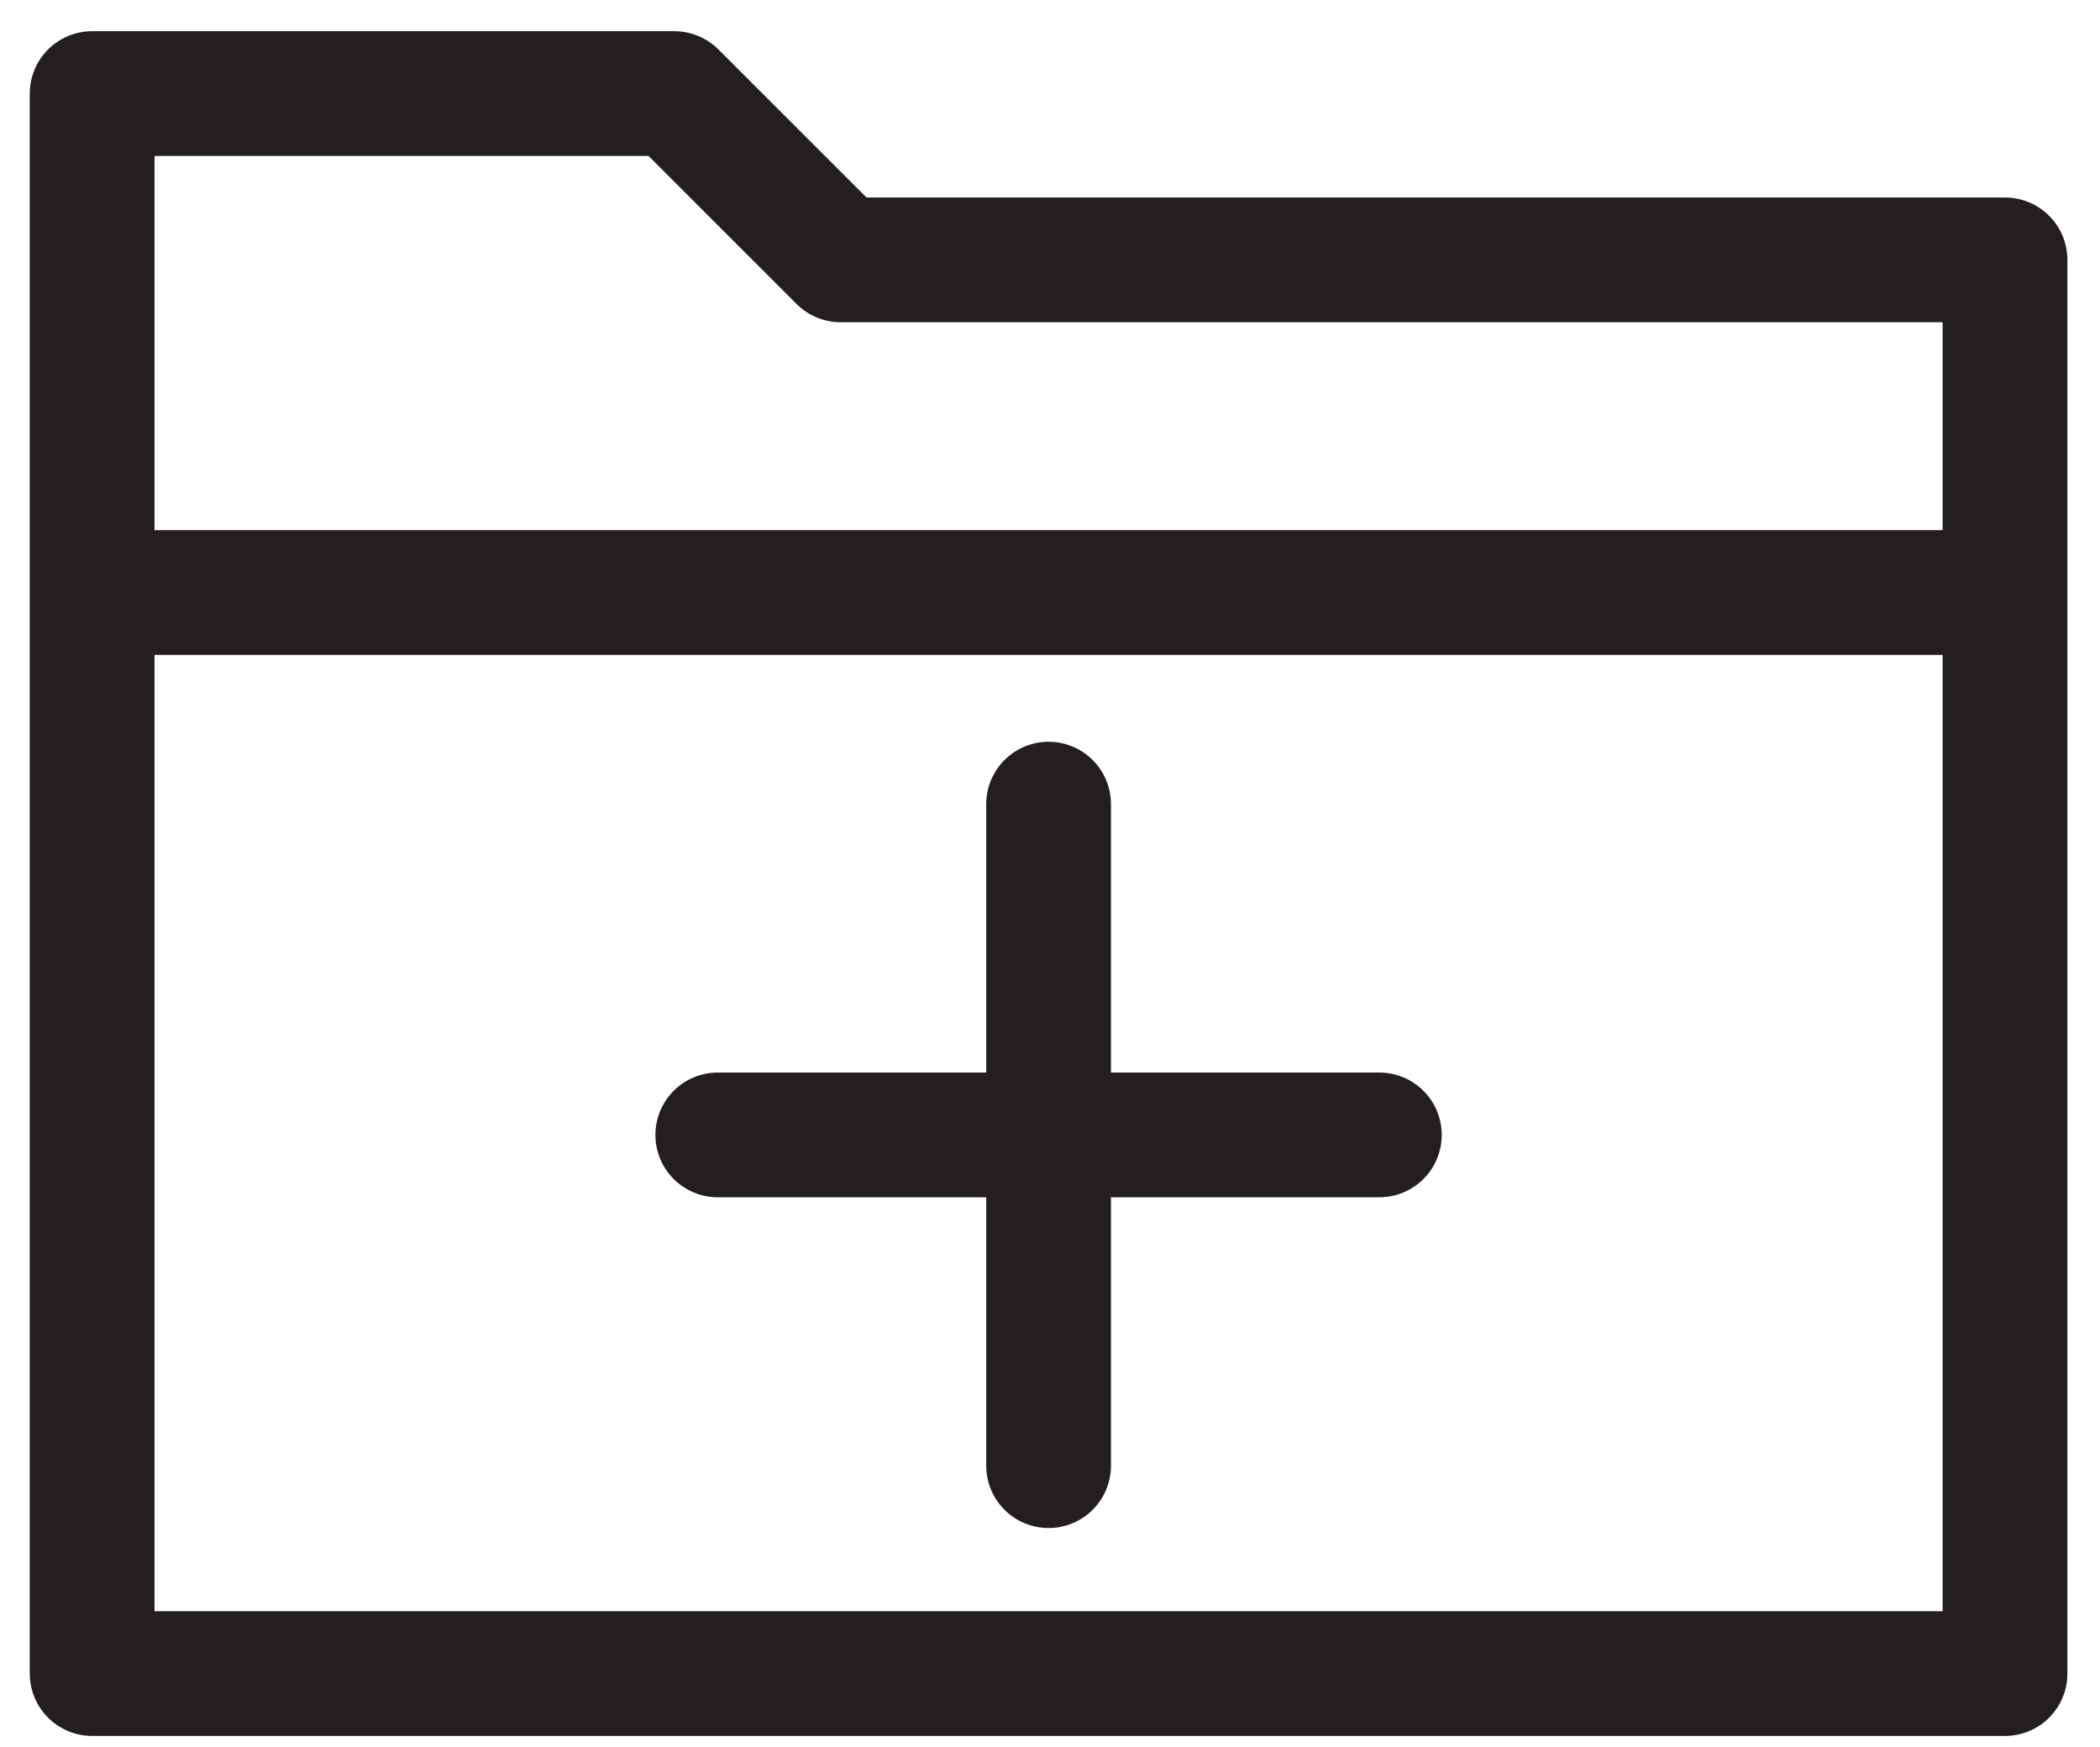
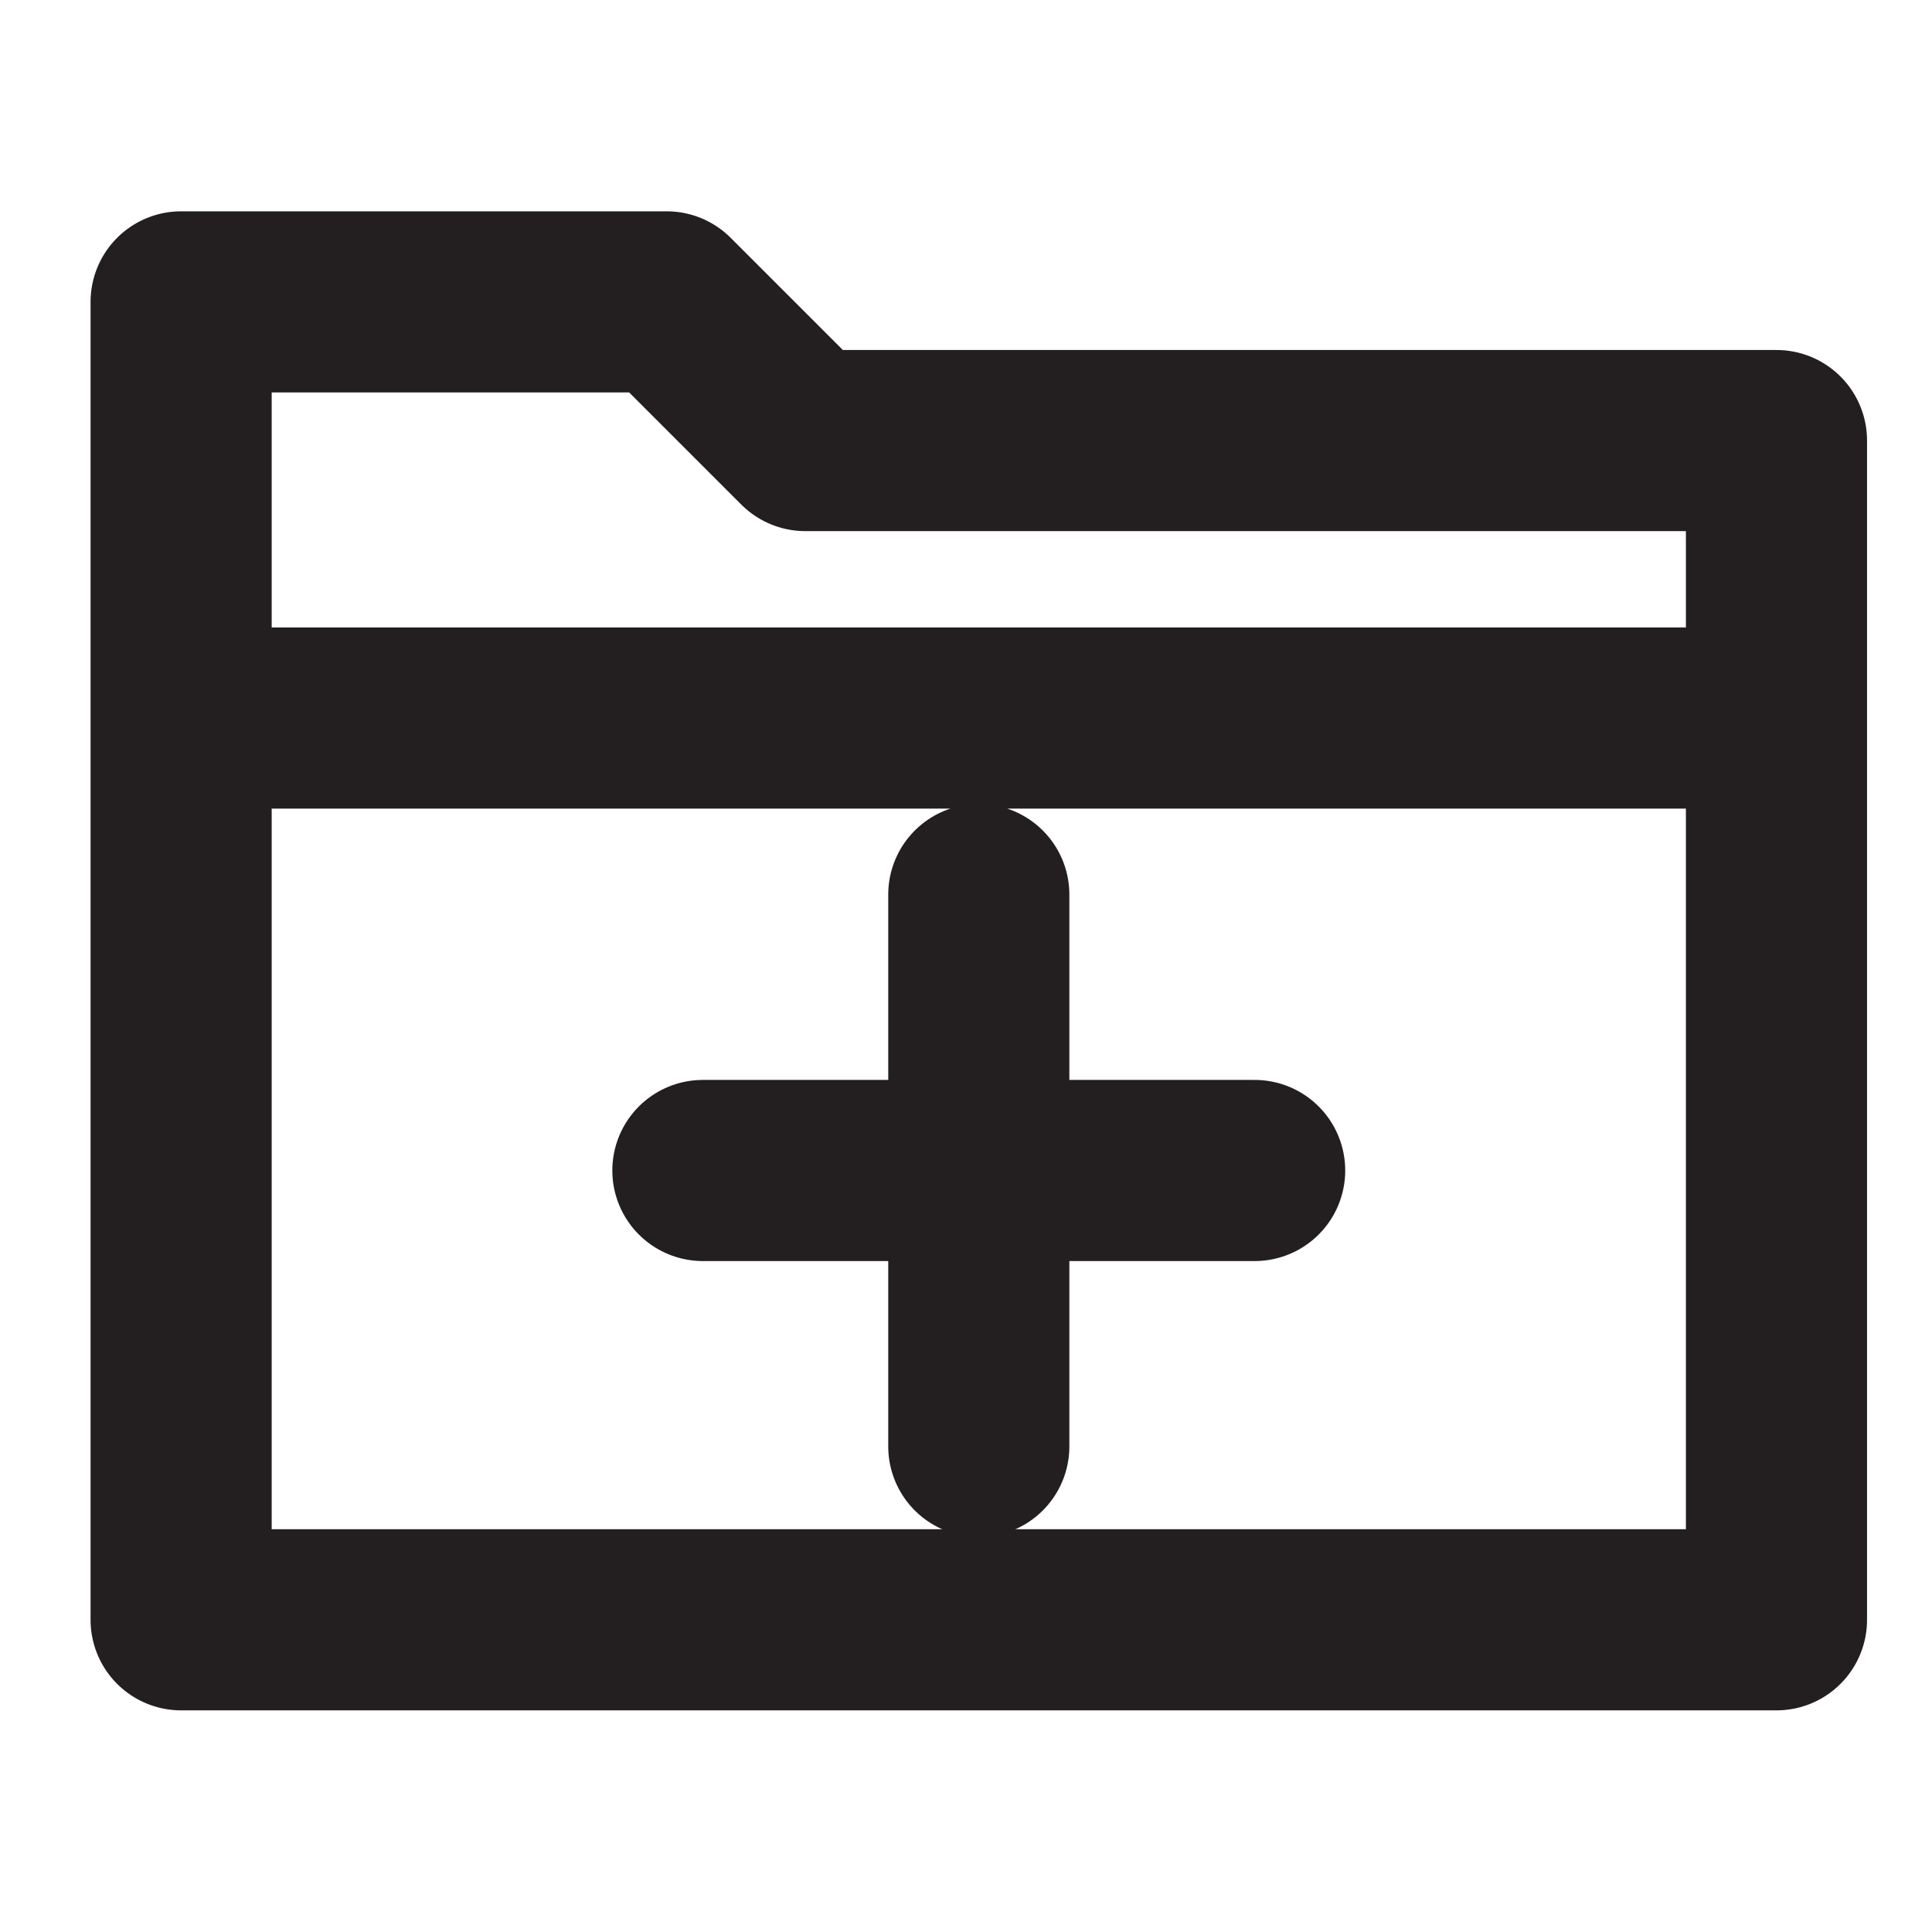
- <svg xmlns="http://www.w3.org/2000/svg" version="1.1" baseProfile="tiny" id="icons" x="0px" y="0px" width="50.5px" height="42px" viewBox="0 0 50.5 42" overflow="scroll" xml:space="preserve">
-   <line fill="none" stroke="#231F20" stroke-width="3" stroke-linecap="round" stroke-miterlimit="10" x1="17.261" y1="27.295" x2="33.17" y2="27.295" />
-   <line fill="none" stroke="#231F20" stroke-width="3" stroke-linecap="round" stroke-miterlimit="10" x1="25.216" y1="35.25" x2="25.216" y2="19.34" />
-   <line fill="none" stroke="#231F20" stroke-width="3" stroke-linecap="round" stroke-miterlimit="10" x1="2.261" y1="14.25" x2="48.17" y2="14.25" />
-   <g>
-     <polygon fill="none" stroke="#231F20" stroke-width="3" stroke-linecap="round" stroke-linejoin="round" stroke-miterlimit="10" points="   20.216,6.25 16.216,2.25 2.216,2.25 2.216,40.25 48.216,40.25 48.216,6.25  " />
-   </g>
+ <svg xmlns="http://www.w3.org/2000/svg" width="32" height="32" viewBox="0 0 32 32">
+   <path stroke="#231F20" stroke-width="3" stroke-linecap="round" stroke-miterlimit="10" d="M11.642 19.387h9.139m-4.569 4.57v-9.14m-13.186-2.924h26.373" fill="none" />
+   <path stroke="#231F20" stroke-width="3" stroke-linecap="round" stroke-linejoin="round" stroke-miterlimit="10" d="M13.339 7.297l-2.297-2.297h-8.042v21.829h26.424v-19.532h-16.085z" fill="none" />
</svg>
